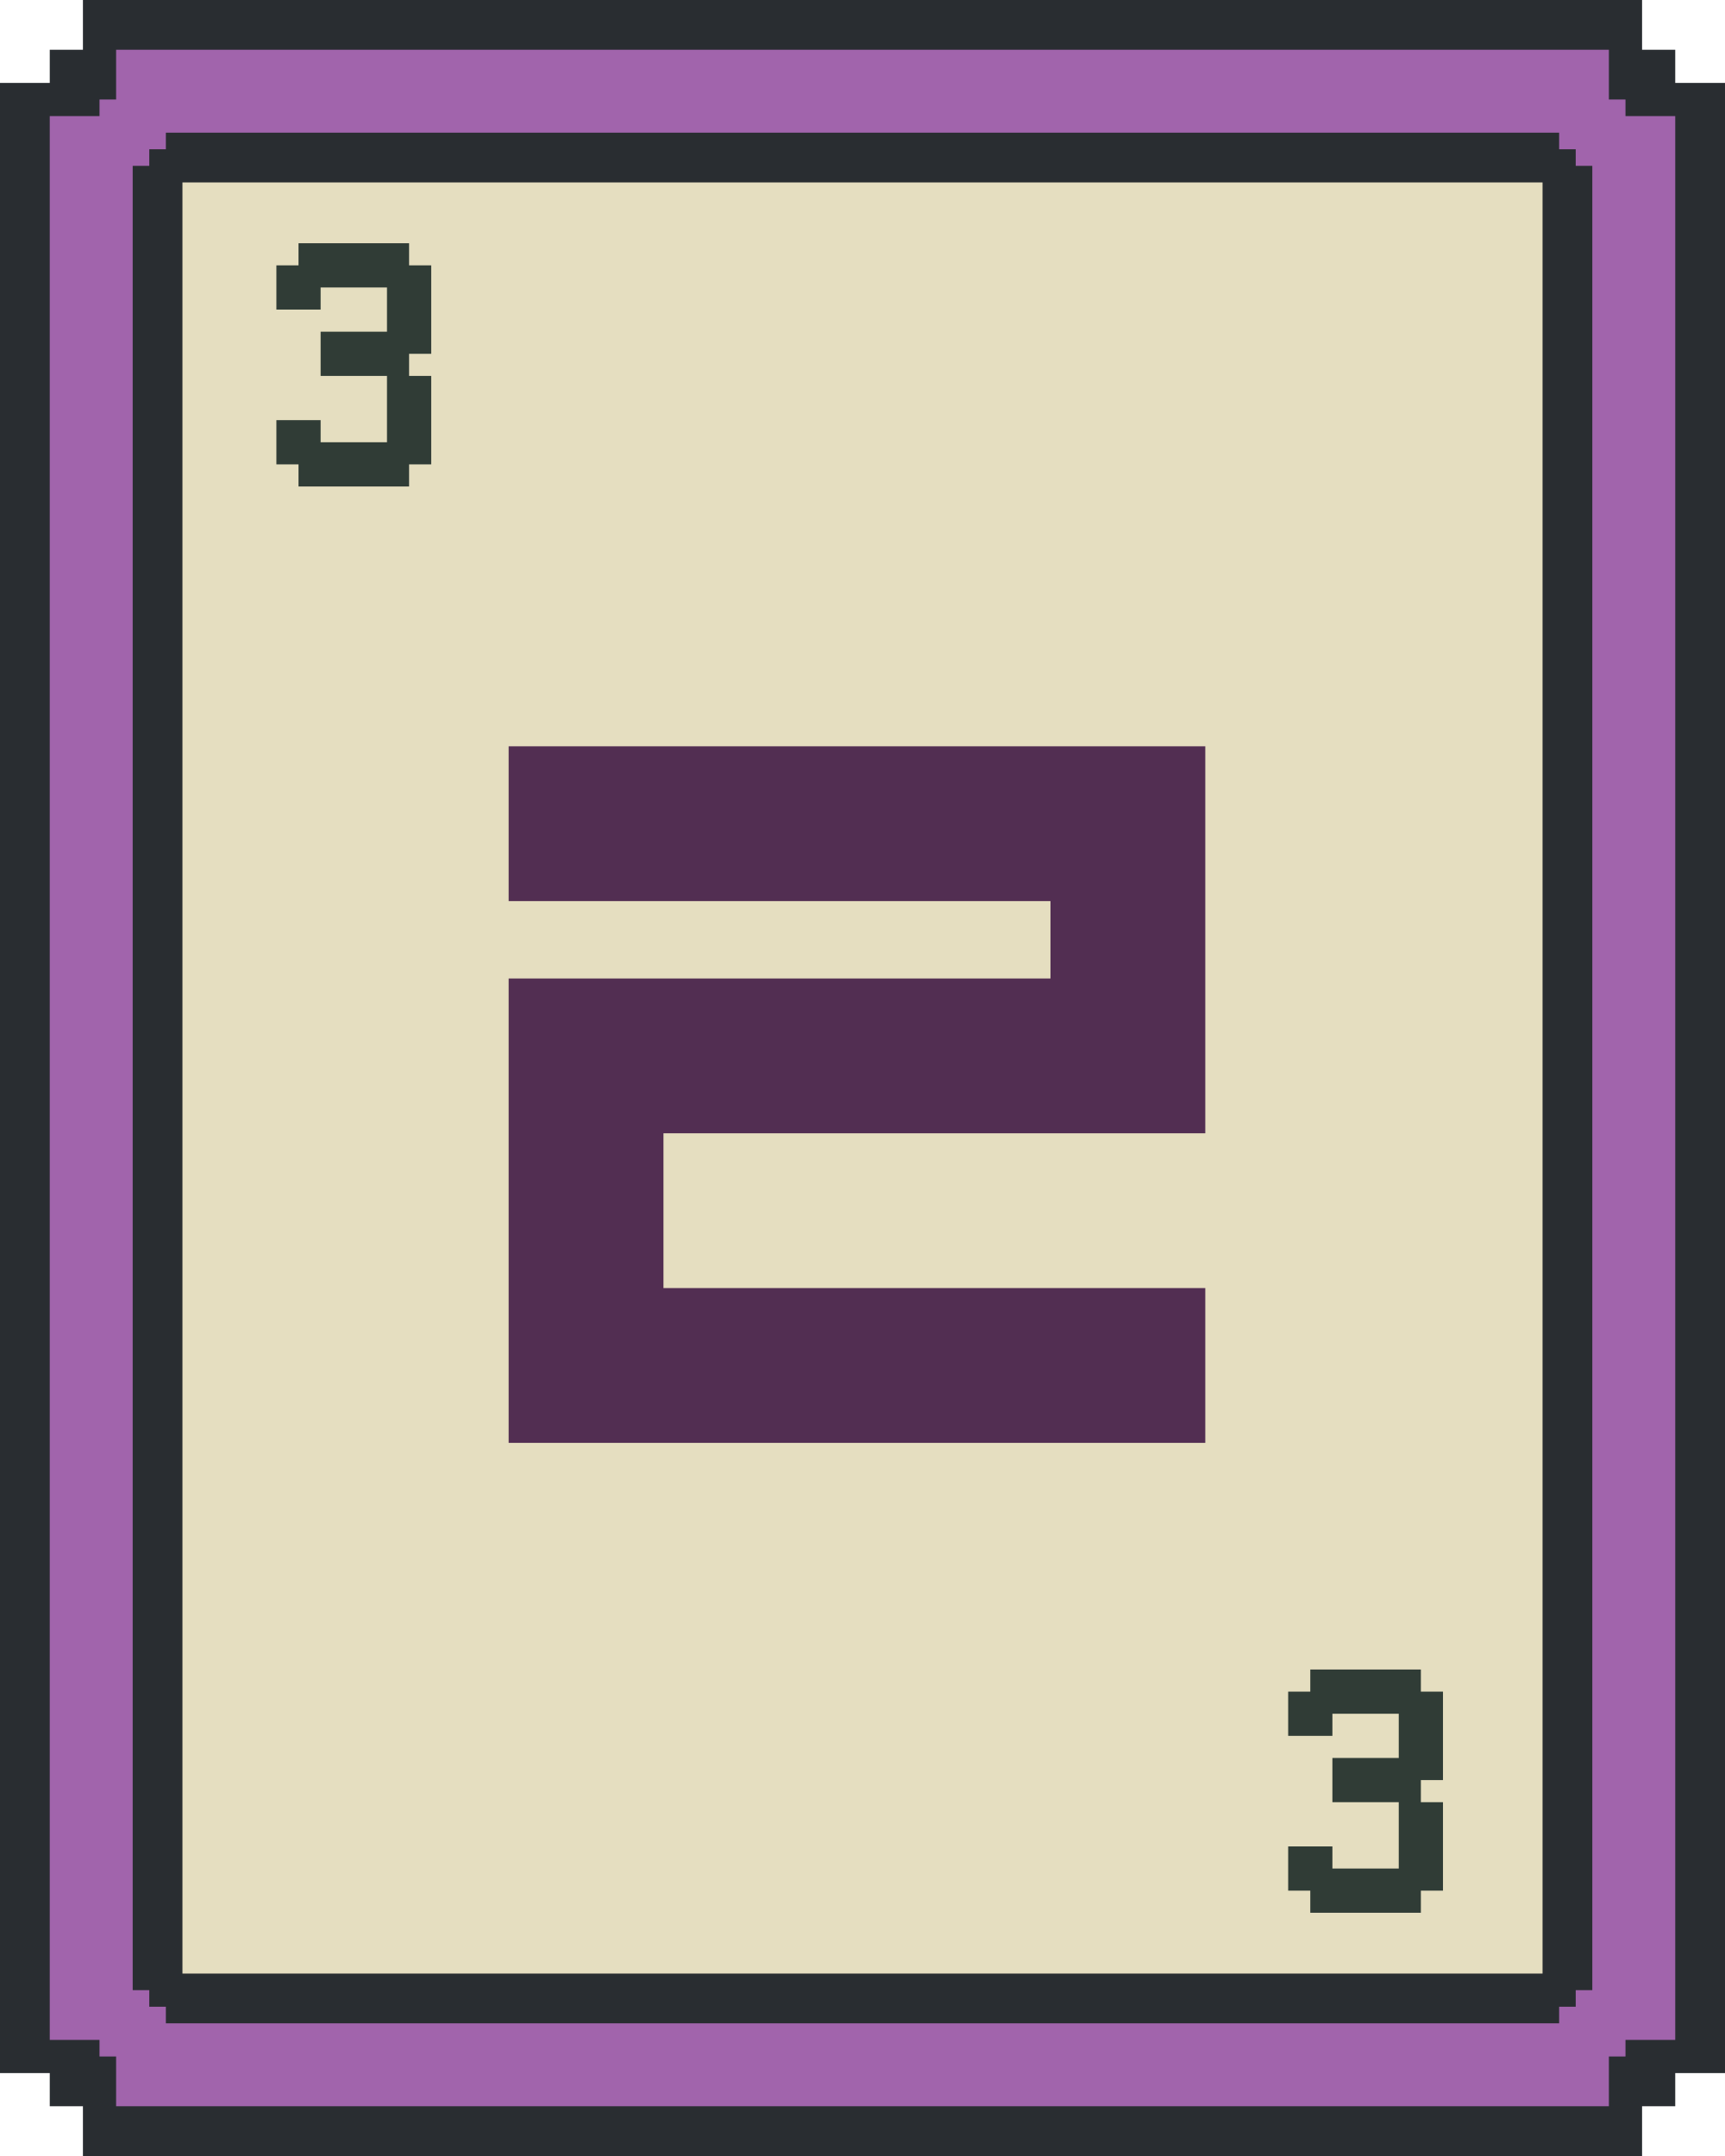
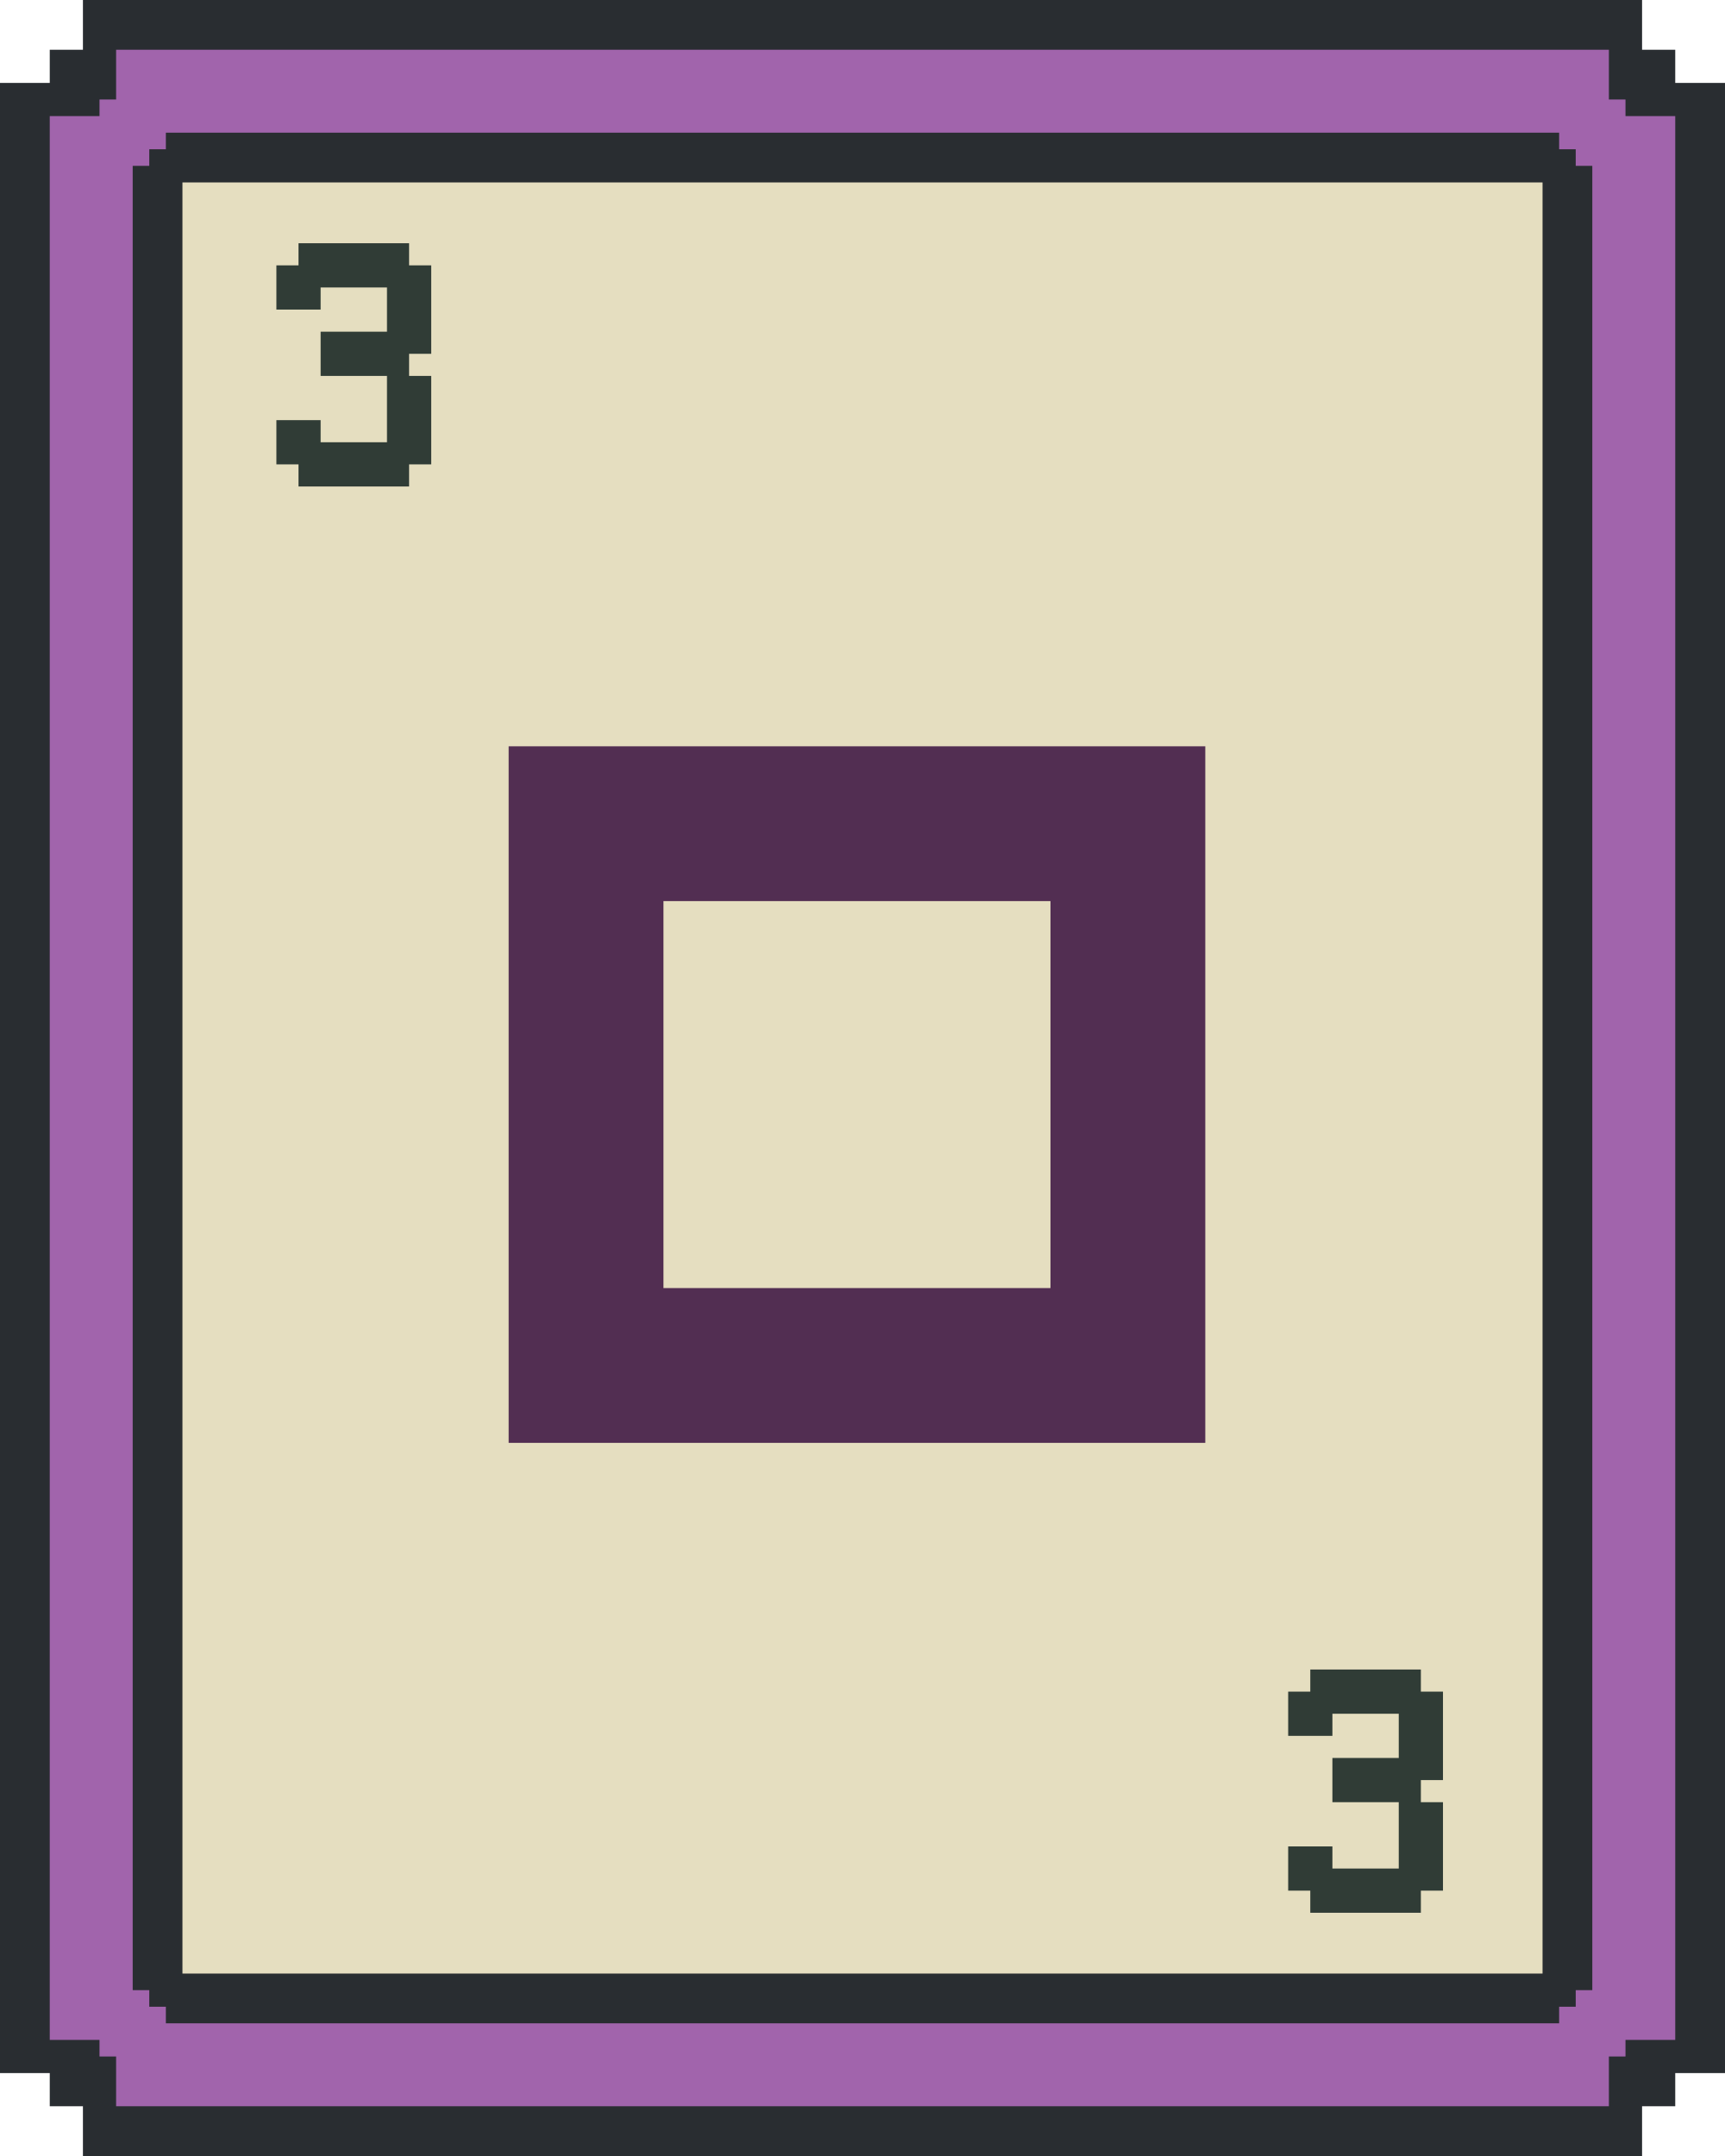
<svg xmlns="http://www.w3.org/2000/svg" width="156" height="195" viewBox="0 0 156 195" fill="none">
  <path d="M148.5 4.5H151.5V7.5H156V187.5H151.5V190.5H148.5V195H7.5V190.5H4.5V187.5H0V7.5H4.5V4.5H7.5V0H148.5V4.5Z" fill="#292D31" />
  <path d="M145.5 9H147V10.5H151.5V184.5H147V186H145.5V190.5H10.5V186H9V184.5H4.5V10.5H9V9H10.5V4.5H145.5V9ZM15 13.5H13.5V15H12V180H13.5V181.5H15V183H141V181.5H142.5V180H144V15H142.5V13.5H141V12H15V13.5Z" fill="#A164AC" />
  <rect x="16.5" y="16.5" width="123" height="162" fill="#E5DEC0" />
-   <path d="M95 88.5V81.5H46V67.5H109V102.5H60V116.5H109V130.5H46V88.5H95Z" fill="#522E52" />
+   <path d="M95 116.5V81.5H60V116.5H95ZM46 130.5V67.5H109V130.5H46Z" fill="#522E52" />
  <path d="M24.996 42V38H28.996V40H34.996V34H28.996V30H34.996V26H28.996V28H24.996V24H26.996V22H36.996V24H38.996V32H36.996V34H38.996V42H36.996V44H26.996V42H24.996Z" fill="#303C36" />
  <path d="M116.496 171V167H120.496V169H126.496V163H120.496V159H126.496V155H120.496V157H116.496V153H118.496V151H128.496V153H130.496V161H128.496V163H130.496V171H128.496V173H118.496V171H116.496Z" fill="#303C36" />
</svg>
